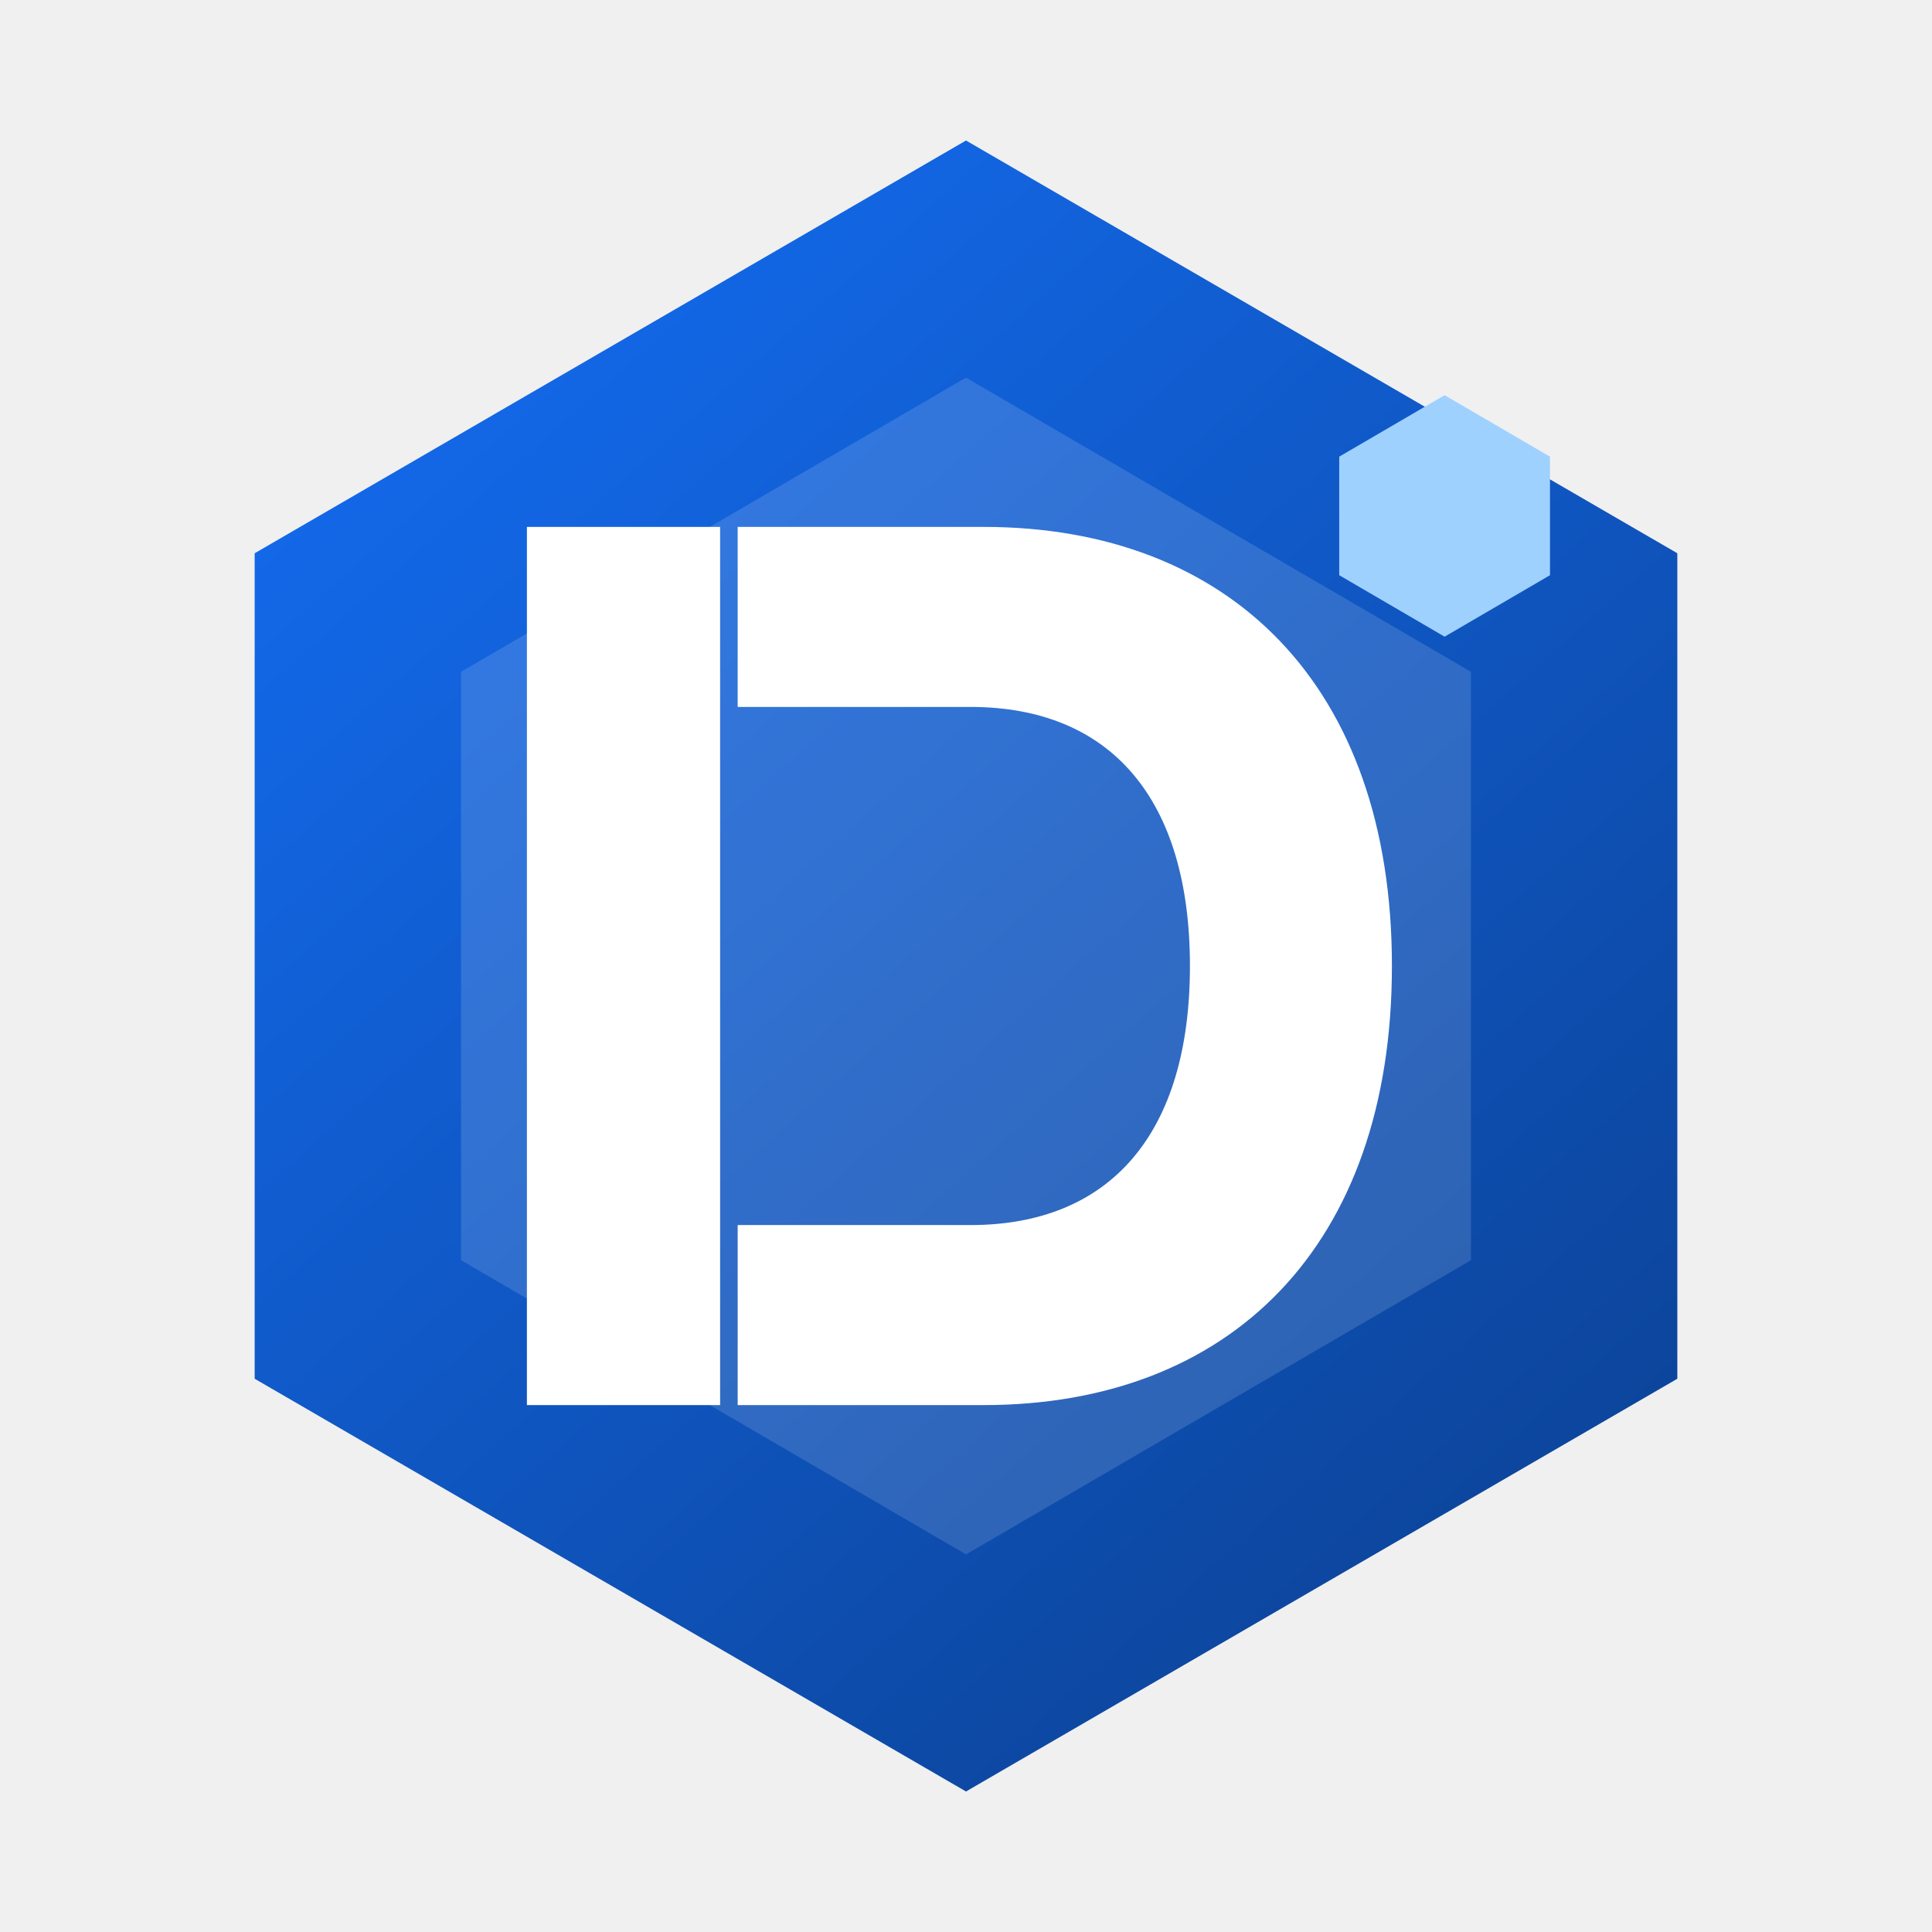
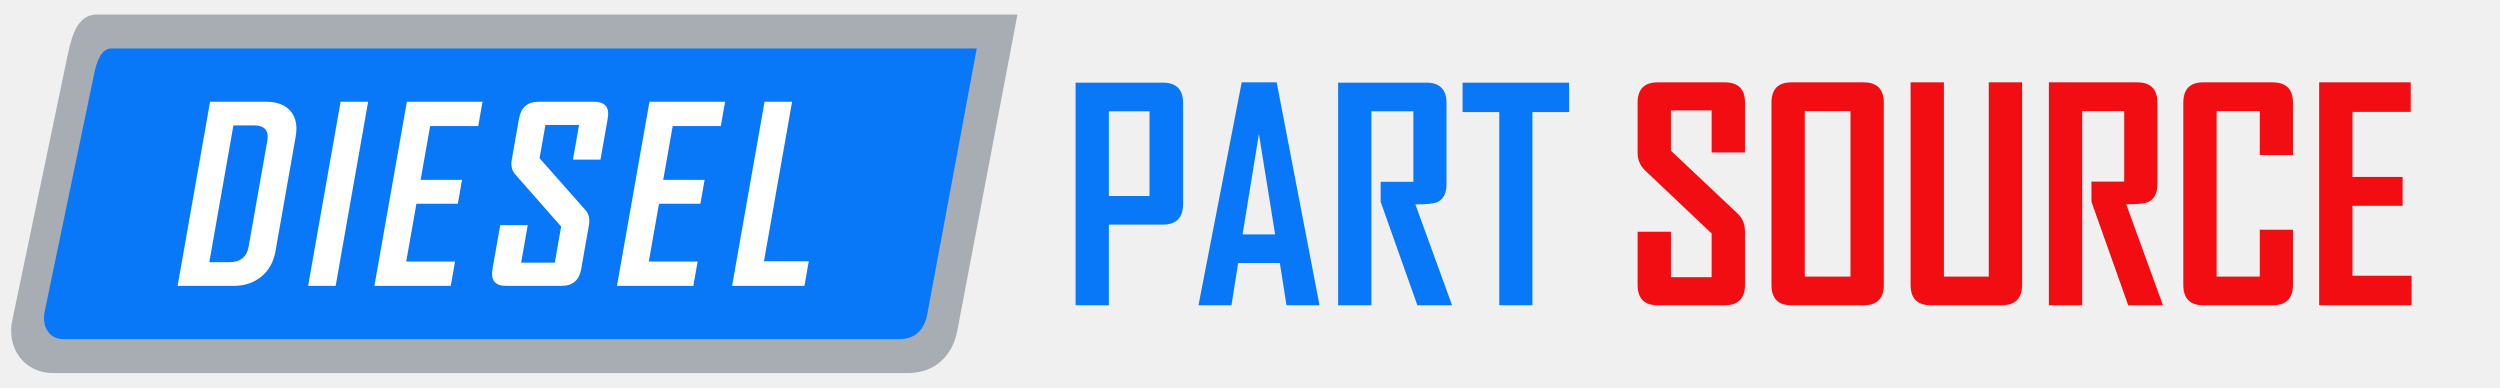
- <svg xmlns="http://www.w3.org/2000/svg" width="44" height="44" viewBox="0 0 44 44" fill="none" role="img" aria-label="Diesel Part Source">
-   <defs>
-     <linearGradient id="dps-compact-gradient" x1="6" y1="4" x2="38" y2="40" gradientUnits="userSpaceOnUse">
-       <stop stop-color="#146EF5" />
-       <stop offset="1" stop-color="#0B3F8F" />
-     </linearGradient>
-   </defs>
-   <path d="M22 3.2L38.2 12.6V31.4L22 40.8L5.8 31.4V12.6L22 3.2Z" fill="url(#dps-compact-gradient)" />
-   <path d="M22 8.6L33.5 15.3V28.7L22 35.4L10.5 28.7V15.3L22 8.6Z" fill="#FFFFFF" fill-opacity="0.14" />
-   <path d="M16.8 12H22.4C28 12 31.7 15.6 31.7 22C31.7 28.4 28 32 22.4 32H16.8V27.9H22.1C25.3 27.9 27.1 25.8 27.1 22C27.1 18.2 25.3 16.1 22.1 16.1H16.8V12Z" fill="#FFFFFF" />
-   <path d="M12 12H16.4V32H12V12Z" fill="#FFFFFF" />
-   <path d="M32.9 9L35.3 10.4V13.1L32.9 14.5L30.5 13.1V10.4L32.9 9Z" fill="#9FD1FF" />
+ <svg xmlns="http://www.w3.org/2000/svg" width="258" height="40" viewBox="0 0 258 40" fill="none" role="img" aria-label="Diesel Part Source">
+   <path d="M10 1.5H105L98.8 34.1C98.3 36.8 96.4 38.5 93.7 38.5H5.5C2.4 38.5 0.6 35.8 1.3 32.9L7 5.6C7.5 3.2 8.2 1.5 10 1.5Z" fill="#A8ADB4" />
+   <path d="M11.5 5H100.8L95.7 32.4C95.4 34 94.5 35 92.8 35H6.5C5.1 35 4.3 33.7 4.6 32.2L9.7 7.7C10 6.2 10.5 5 11.5 5Z" fill="#0878F9" />
+   <path d="M29.47 25.919 C29.47 27.035 29.138 27.912 28.474 28.547 C27.81 29.182 26.916 29.5 25.791 29.5 L20 29.5 L20 10.5 L25.791 10.5 C26.916 10.5 27.81 10.822 28.474 11.465 C29.138 12.109 29.47 12.989 29.47 14.106 Z M26.617 25.445 L26.617 14.531 C26.617 13.47 26.062 12.94 24.953 12.94 L22.841 12.94 L22.841 27.06 L24.881 27.06 C26.038 27.06 26.617 26.522 26.617 25.445 Z M36.311 29.5 L33.47 29.5 L33.47 10.5 L36.311 10.5 Z M48.19 29.5 L40.311 29.5 L40.311 10.5 L48.117 10.5 L48.117 13.013 L43.151 13.013 L43.151 18.561 L47.425 18.561 L47.425 21.026 L43.151 21.026 L43.151 26.987 L48.19 26.987 Z M61.344 27.764 C61.344 28.921 60.769 29.5 59.62 29.5 L53.902 29.5 C52.76 29.5 52.19 28.921 52.19 27.764 L52.19 23.235 L55.031 23.235 L55.031 27.108 L58.503 27.108 L58.503 23.381 L52.809 17.991 C52.396 17.594 52.19 17.088 52.19 16.473 L52.19 12.248 C52.19 11.083 52.76 10.5 53.902 10.5 L59.62 10.5 C60.769 10.5 61.344 11.075 61.344 12.224 L61.344 16.473 L58.503 16.473 L58.503 12.892 L55.031 12.892 L55.031 16.327 L60.725 21.694 C61.137 22.082 61.344 22.596 61.344 23.235 Z M73.223 29.5 L65.344 29.5 L65.344 10.5 L73.15 10.5 L73.15 13.013 L68.185 13.013 L68.185 18.561 L72.458 18.561 L72.458 21.026 L68.185 21.026 L68.185 26.987 L73.223 26.987 Z M84.689 29.5 L77.223 29.5 L77.223 10.5 L80.064 10.5 L80.064 26.963 L84.689 26.963 Z" fill="#FFFFFF" transform="translate(3.53 0) skewX(-10)" />
+   <path d="M122.096 21.035 C122.096 22.463 121.397 23.178 119.997 23.178 L114.435 23.178 L114.435 31.5 L111 31.5 L111 8.529 L119.997 8.529 C121.397 8.529 122.096 9.234 122.096 10.643 Z M118.632 20.228 L118.632 11.48 L114.435 11.48 L114.435 20.228 Z M136.172 31.5 L132.767 31.5 L132.077 27.141 L127.777 27.141 L127.087 31.5 L123.696 31.5 L123.696 31.441 L128.144 8.5 L131.754 8.5 Z M131.593 24.19 L129.92 13.828 L128.232 24.19 Z M149.852 31.5 L146.271 31.5 L142.484 20.829 C142.484 20.829 142.484 20.139 142.484 18.76 L145.86 18.76 L145.86 11.48 L141.53 11.48 L141.53 31.5 L138.095 31.5 L138.095 8.529 L147.21 8.529 C148.59 8.529 149.28 9.234 149.28 10.643 L149.28 18.995 C149.28 19.963 148.952 20.59 148.296 20.873 C147.944 21.02 147.2 21.093 146.065 21.093 Z M161.932 11.568 L158.145 11.568 L158.145 31.5 L154.725 31.5 L154.725 11.568 L150.938 11.568 L150.938 8.529 L161.932 8.529 Z" fill="#0878F9" />
+   <path d="M180.081 29.398 C180.081 30.799 179.386 31.5 177.994 31.5 L171.072 31.5 C169.691 31.5 169 30.799 169 29.398 L169 23.917 L172.439 23.917 L172.439 28.605 L176.642 28.605 L176.642 24.093 L169.75 17.568 C169.25 17.088 169 16.475 169 15.731 L169 10.616 C169 9.205 169.691 8.5 171.072 8.5 L177.994 8.5 C179.386 8.5 180.081 9.196 180.081 10.587 L180.081 15.731 L176.642 15.731 L176.642 11.395 L172.439 11.395 L172.439 15.554 L179.332 22.05 C179.831 22.52 180.081 23.143 180.081 23.917 Z M194.41 29.398 C194.41 30.799 193.715 31.5 192.323 31.5 L184.858 31.5 C183.496 31.5 182.815 30.799 182.815 29.398 L182.815 10.616 C182.815 9.205 183.496 8.5 184.858 8.5 L192.323 8.5 C193.715 8.5 194.41 9.205 194.41 10.616 Z M190.971 28.546 L190.971 11.454 L186.254 11.454 L186.254 28.546 Z M208.681 29.398 C208.681 30.799 207.975 31.5 206.564 31.5 L199.26 31.5 C197.869 31.5 197.173 30.799 197.173 29.398 L197.173 8.5 L200.612 8.5 L200.612 28.546 L205.242 28.546 L205.242 8.5 L208.681 8.5 Z M223.215 31.5 L219.629 31.5 L215.838 20.816 C215.838 20.816 215.838 20.125 215.838 18.743 L219.218 18.743 L219.218 11.454 L214.882 11.454 L214.882 31.5 L211.444 31.5 L211.444 8.5 L220.57 8.5 C221.951 8.5 222.642 9.205 222.642 10.616 L222.642 18.979 C222.642 19.949 222.314 20.576 221.658 20.86 C221.305 21.007 220.56 21.08 219.424 21.08 Z M236.633 29.398 C236.633 30.799 235.933 31.5 234.532 31.5 L227.36 31.5 C225.998 31.5 225.317 30.799 225.317 29.398 L225.317 10.616 C225.317 9.205 225.998 8.5 227.36 8.5 L234.532 8.5 C235.933 8.5 236.633 9.205 236.633 10.616 L236.633 15.995 L233.209 15.995 L233.209 11.454 L228.756 11.454 L228.756 28.546 L233.209 28.546 L233.209 23.711 L236.633 23.711 Z M248.875 31.5 L239.337 31.5 L239.337 8.5 L248.787 8.5 L248.787 11.542 L242.776 11.542 L242.776 18.258 L247.95 18.258 L247.95 21.242 L242.776 21.242 L242.776 28.458 L248.875 28.458 Z" fill="#F10D12" />
</svg>
